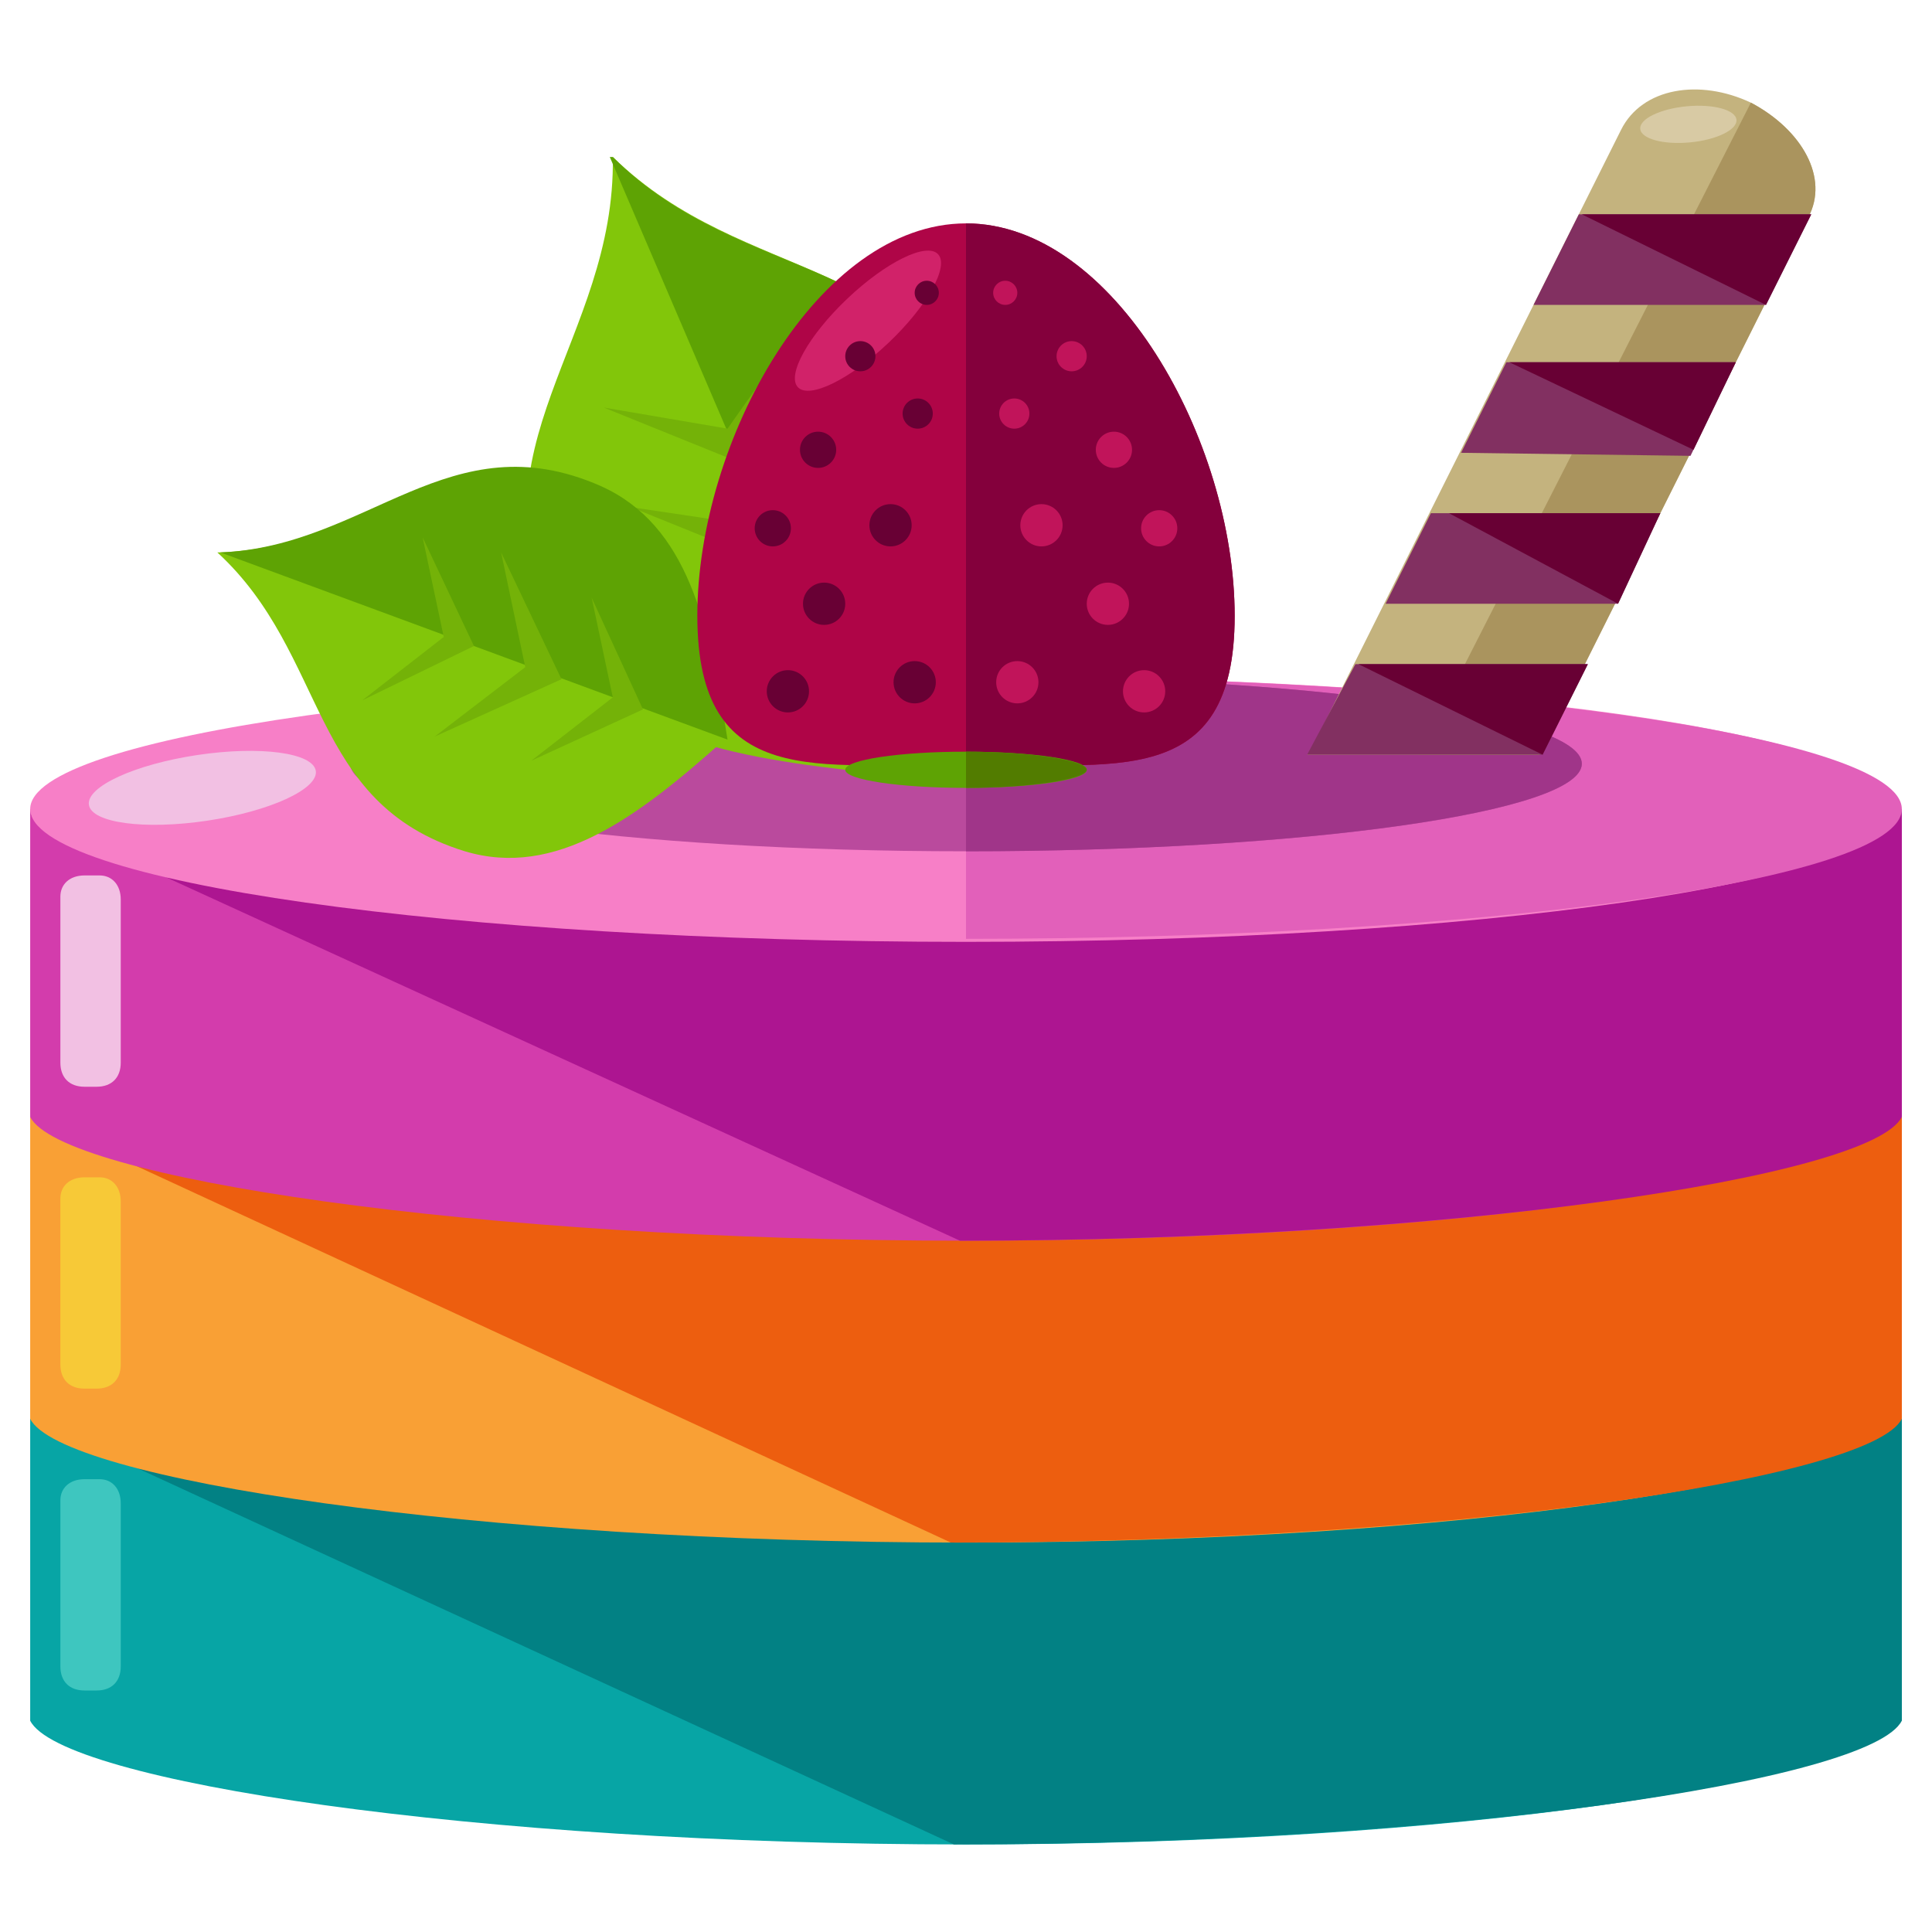
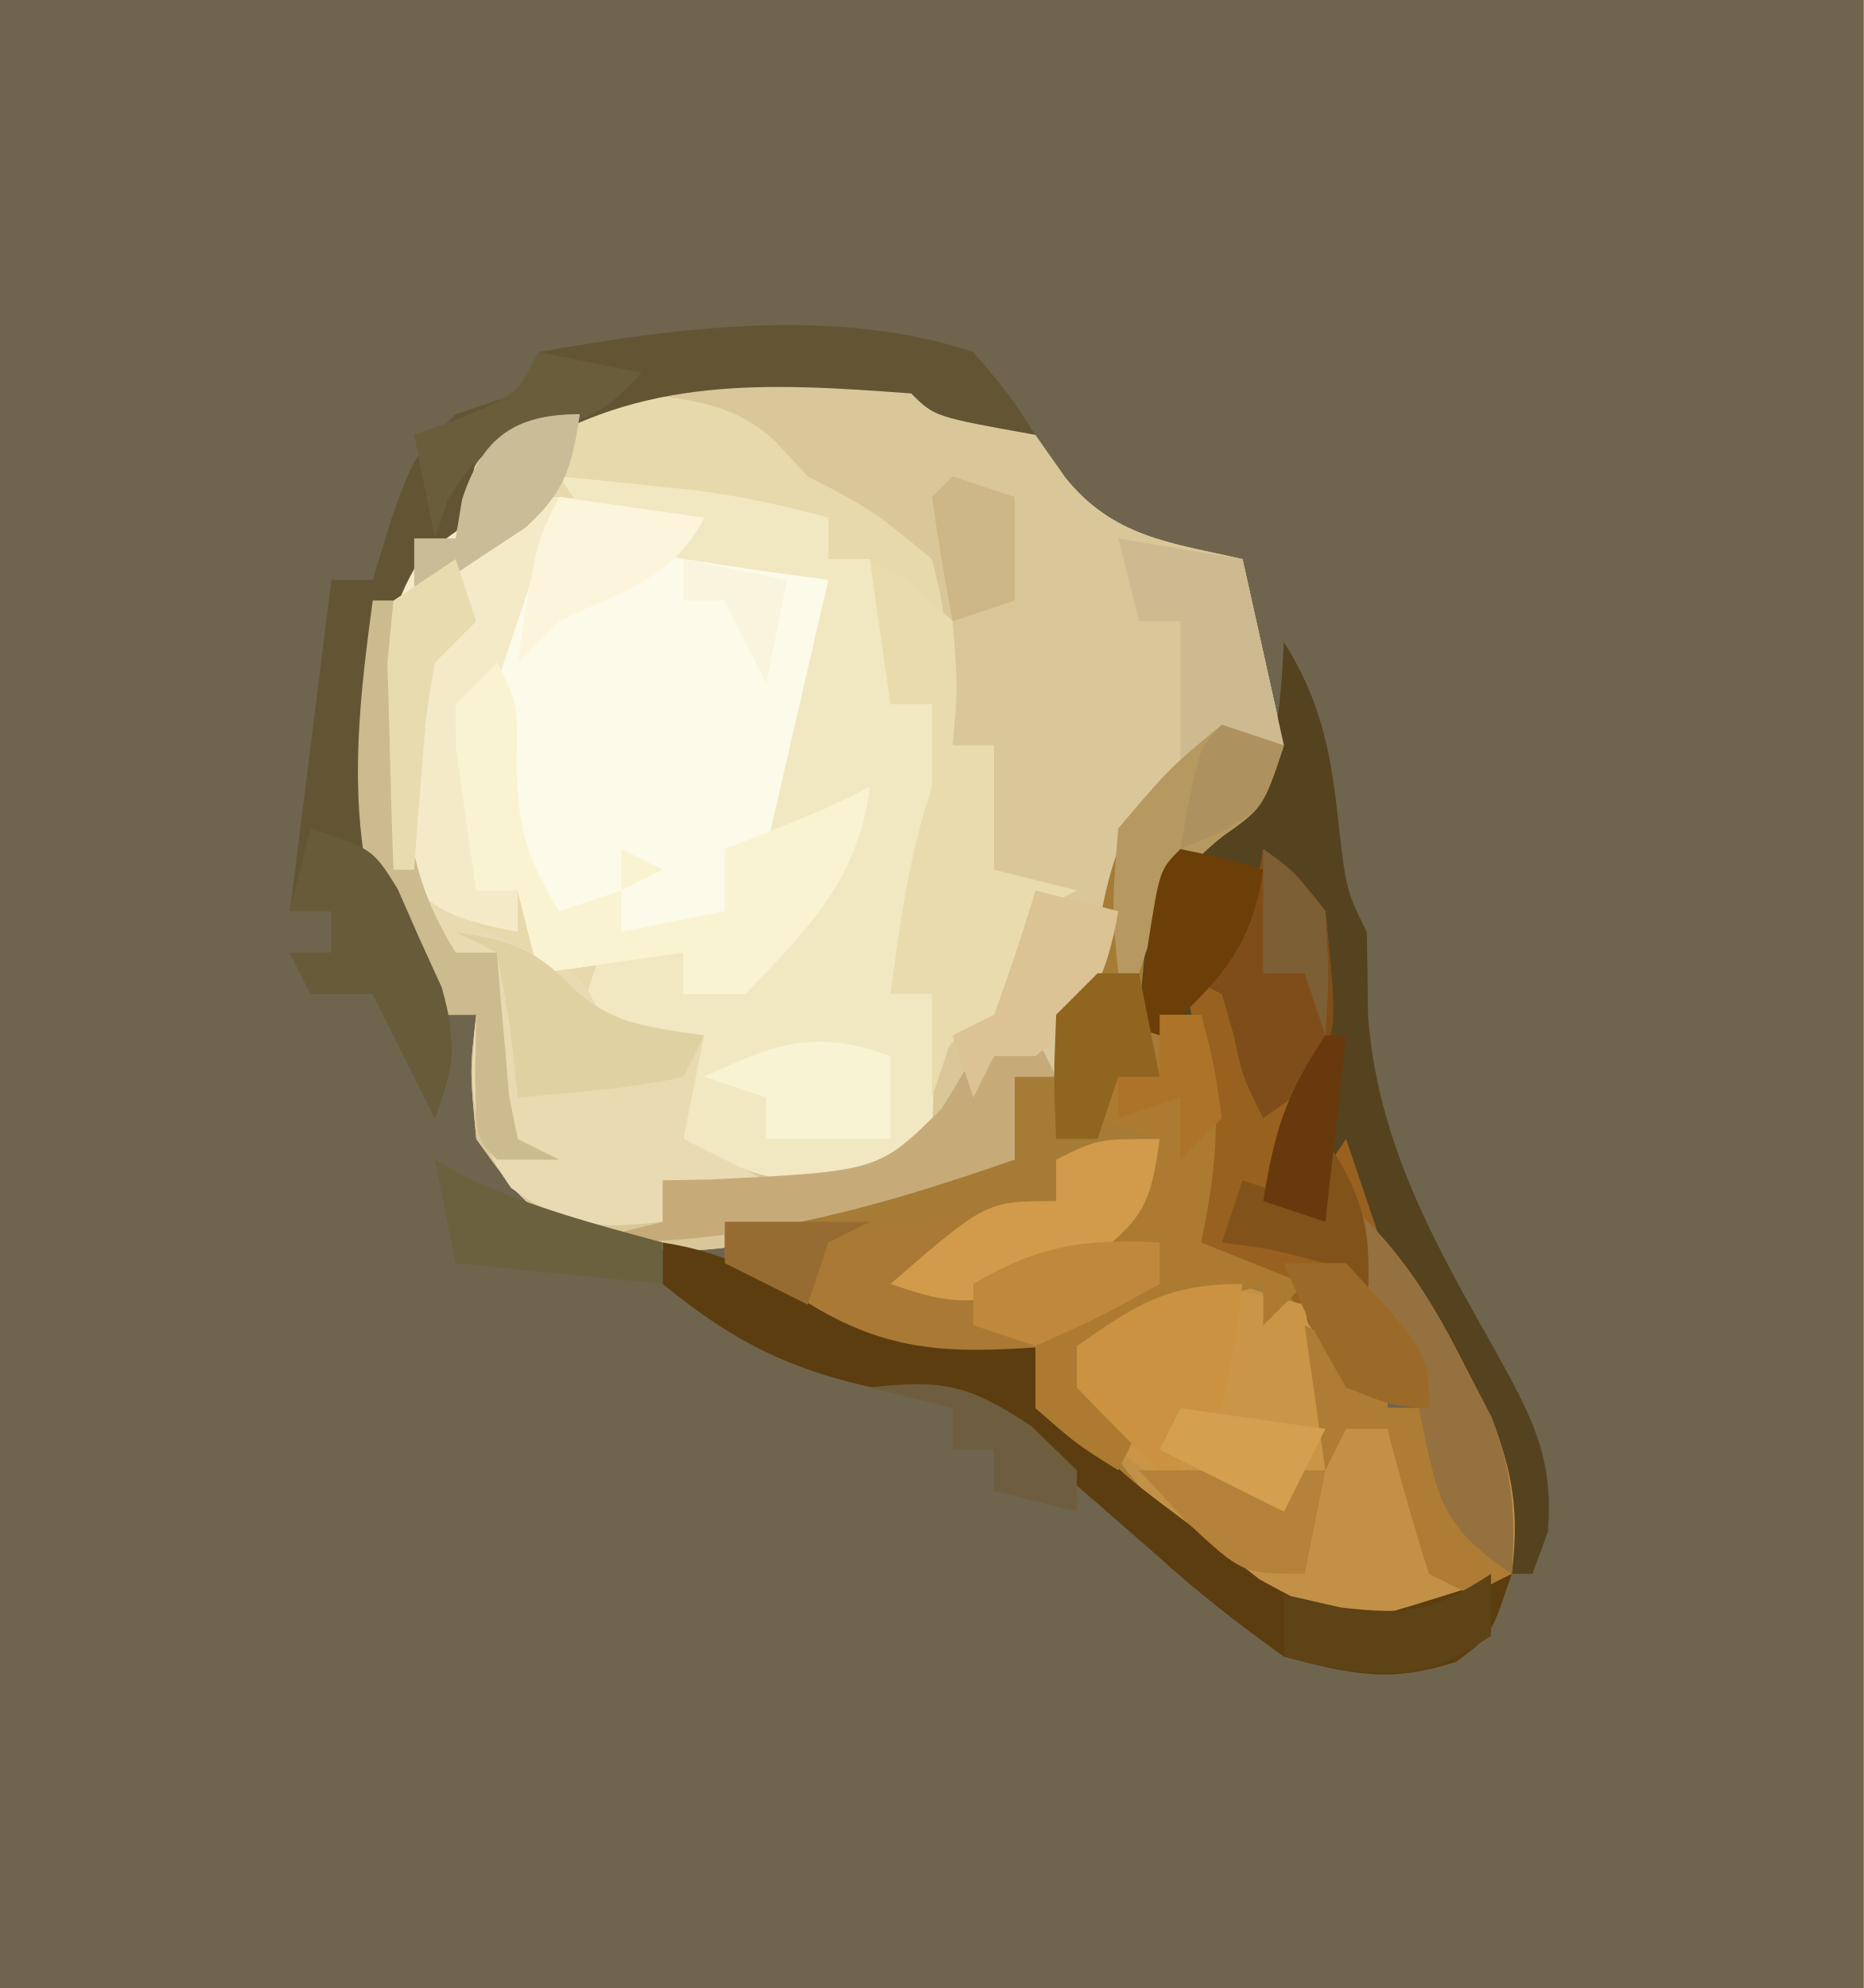
- <svg xmlns="http://www.w3.org/2000/svg" width="64" height="64" viewBox="0 0 64 64">
-   <defs />
-   <path fill="#07A5A5" d="M63 47H1v10c1 2 14.7 4.1 31 4.1S61.6 59 62.6 57h.4V47z" />
-   <path fill="#028184" d="M31.6 61.1C47.9 61.1 62 59 63 57V47H1" />
-   <path fill="#F9A035" d="M63 37H1v10c1 2 14.7 4.1 31 4.1S61.6 49 62.6 47h.4V37z" />
-   <path fill="#ED5E0F" d="M31.5 51.1C47.8 51.1 62 49 63 47V37H1" />
-   <path fill="#D33CAC" d="M63 27l-62-.2V37c1 2 14.7 4.1 31 4.1S61.6 39 62.6 37h.4V27z" />
-   <path fill="#AD1591" d="M31.8 41.1C48 41.1 62 39 63 37V26.8L1 27" />
-   <path fill="#F77FC7" d="M62.7 26.8c0 2.4-13.7 4.4-30.7 4.4s-31-2-31-4.4 14.1-4.4 31-4.4 30.7 1.9 30.7 4.4z" />
-   <path fill="#E260BA" d="M32 22.4c16.9 0 31 2 31 4.4s-14.1 4.3-31 4.3" />
-   <ellipse fill="#BA4A9D" cx="32" cy="25.3" rx="20.4" ry="2.9" />
-   <path fill="#A03589" d="M32 22.4c11.3 0 20.4 1.3 20.4 2.9 0 1.6-9.2 2.9-20.4 2.9" />
-   <path fill="#82C60A" d="M20.3 5.2c.1 6.1-4.9 9.6-1.9 15.7 1.7 3.5 5.8 4.2 10.5 4.7h.1c3-3.7 5.2-7.1 3.9-10.8-2.3-6.5-8.2-5.3-12.6-9.6z" />
-   <path fill="#5EA304" d="M28.9 25.5c3.1-3.7 5.3-7.2 4-10.8-2.3-6.4-8.3-5.2-12.6-9.5h-.1" />
-   <g fill="#74B208">
-     <path d="M24.1 14.2l-4.1-.7 4.7 1.9 1.8-4.6zM27 21l-4.1-.7 4.6 1.9 1.9-4.6zM25.6 17.5l-4.7-.7 5.2 2.1 2.1-5.3z" />
-   </g>
-   <path fill="#82C60A" d="M7.2 18.3c3.7 3.4 3 8.3 8.2 9.9 3 .9 5.7-1.1 8.6-3.7-.6-3.8-1.3-7.1-4.2-8.3-5-2.2-7.6 2-12.6 2.1z" />
-   <path fill="#5EA304" d="M24.1 24.5c-.6-3.8-1.3-7.1-4.2-8.4-5-2.2-7.7 2-12.6 2.2" />
-   <g fill="#74B208">
-     <path d="M14.7 21.1L12 23.2l3.7-1.8-1.7-3.6zM20.3 23.1l-2.7 2.1 3.7-1.7-1.7-3.7zM17.4 22.1l-3 2.3 4.2-1.9-2-4.2z" />
-   </g>
-   <path fill="#AF0547" d="M40.9 20.4c0 5.8-4 4.9-8.9 4.9s-8.9.9-8.9-4.9 4-13 8.9-13 8.9 7.2 8.9 13z" />
-   <path fill="#84003C" d="M32 7.4c4.9 0 8.9 7.2 8.9 13s-4 4.9-8.9 4.9" />
-   <ellipse fill="#5EA304" cx="32" cy="25.5" rx="4" ry=".6" />
-   <path fill="#527C00" d="M32 24.9c2.2 0 4 .3 4 .6s-1.8.6-4 .6" />
-   <ellipse transform="matrix(.689 .725 -.725 .689 16.594 -17.56)" fill="#D12269" cx="28.8" cy="10.6" rx="1" ry="3.2" />
-   <g fill="#680034">
-     <circle cx="27.3" cy="20" r=".7" />
-     <circle cx="26.1" cy="22.9" r=".7" />
-     <circle cx="29.5" cy="17.4" r=".7" />
-     <circle cx="27.1" cy="14.9" r=".6" />
-     <circle cx="25.6" cy="17.5" r=".6" />
-     <circle cx="30.4" cy="13.7" r=".5" />
-     <circle cx="28.5" cy="11.8" r=".5" />
-     <circle cx="30.7" cy="9.7" r=".4" />
-     <circle cx="30.3" cy="22.6" r=".7" />
-   </g>
-   <g fill="#C1145A">
-     <circle cx="36.7" cy="20" r=".7" />
-     <circle cx="37.9" cy="22.9" r=".7" />
-     <circle cx="34.5" cy="17.4" r=".7" />
-     <circle cx="36.9" cy="14.9" r=".6" />
-     <circle cx="38.4" cy="17.5" r=".6" />
-     <circle cx="33.6" cy="13.7" r=".5" />
-     <circle cx="35.5" cy="11.8" r=".5" />
-     <circle cx="33.3" cy="9.7" r=".4" />
-     <circle cx="33.7" cy="22.6" r=".7" />
-   </g>
-   <path fill="#C4B37E" d="M58 3.4c-1.7-.8-3.6-.5-4.3.9L43.4 24.9l-.1.1H51l8.9-17.8c.7-1.3-.2-2.9-1.9-3.8z" />
-   <path fill="#AA945E" d="M47 25h-3.7H51l8.9-17.8c.7-1.3-.2-2.9-1.9-3.8" />
-   <path fill="#823061" d="M50.8 10.1h7.7l1.5-3h-7.7z" />
-   <path fill="#680034" d="M58.5 10.1l1.5-3h-7.6" />
-   <path fill="#823061" d="M48.4 15l7.6.1 1.5-3.1h-7.6z" />
-   <path fill="#680034" d="M56.1 14.9l1.4-2.9H50" />
-   <path fill="#823061" d="M45.9 20h7.7l1.4-3h-7.6z" />
-   <path fill="#680034" d="M53.6 20l1.4-3h-7" />
-   <path fill="#823061" d="M51.1 25l1.5-3h-7.7l-1.6 3z" />
-   <path fill="#680034" d="M51.1 25l1.5-3H45" />
-   <ellipse transform="matrix(.996 -.095 .095 .996 -.137 5.346)" fill="#D8CAA4" cx="55.9" cy="4.1" rx="1.6" ry=".6" />
-   <ellipse transform="matrix(.989 -.148 .148 .989 -3.786 1.277)" fill="#F2C0E3" cx="6.7" cy="26.1" rx="3.8" ry="1.1" />
-   <path fill="#F2C0E3" d="M4 35.2c0 .5-.3.8-.8.8h-.4c-.5 0-.8-.3-.8-.8v-5.5c0-.4.3-.7.8-.7h.5c.4 0 .7.3.7.8v5.4z" />
-   <path fill="#F7C937" d="M4 45.2c0 .5-.3.8-.8.8h-.4c-.5 0-.8-.3-.8-.8v-5.5c0-.4.3-.7.8-.7h.5c.4 0 .7.3.7.8v5.4z" />
-   <path fill="#3EC6BF" d="M4 55.2c0 .5-.3.8-.8.8h-.4c-.5 0-.8-.3-.8-.8v-5.5c0-.4.3-.7.8-.7h.5c.4 0 .7.3.7.8v5.4z" />
+ <svg xmlns="http://www.w3.org/2000/svg" version="1.1" width="90" height="96">
+   <path d="M0 0 C29.7 0 59.4 0 90 0 C90 31.68 90 63.36 90 96 C60.3 96 30.6 96 0 96 C0 64.32 0 32.64 0 0 Z " fill="#6F654E" transform="translate(0,0)" />
+   <path d="M0 0 C2.375 1.75 2.375 1.75 3.812 3.812 C6.137 6.694 8.863 6.955 12.375 7.75 C13.035 10.72 13.695 13.69 14.375 16.75 C13.055 17.08 11.735 17.41 10.375 17.75 C8.688 18.875 8.688 18.875 7.375 20.75 C7.03 23.082 6.697 25.415 6.375 27.75 C4.938 30.688 4.938 30.688 3.375 32.75 C2.715 32.75 2.055 32.75 1.375 32.75 C1.375 34.07 1.375 35.39 1.375 36.75 C-12.405 41.524 -12.405 41.524 -19.625 40.75 C-22.562 38.625 -22.562 38.625 -24.625 35.75 C-24.938 32.438 -24.938 32.438 -24.625 29.75 C-25.615 29.75 -26.605 29.75 -27.625 29.75 C-30.903 22.931 -31.089 17.178 -29.625 9.75 C-28.965 8.76 -28.305 7.77 -27.625 6.75 C-26.965 6.75 -26.305 6.75 -25.625 6.75 C-25.527 6.136 -25.429 5.523 -25.328 4.891 C-24.625 2.75 -24.625 2.75 -21.375 0.5 C-14.675 -2.56 -6.872 -2.37 0 0 Z " fill="#E8D9AC" transform="translate(47.625,19.25)" />
+   <path d="M0 0 C14.159 -0.567 14.159 -0.567 19 3 C19.474 3.681 19.949 4.361 20.438 5.062 C22.762 7.944 25.488 8.205 29 9 C29.66 11.97 30.32 14.94 31 18 C29.68 18.33 28.36 18.66 27 19 C25.312 20.125 25.312 20.125 24 22 C23.655 24.332 23.322 26.665 23 29 C21.562 31.938 21.562 31.938 20 34 C19.34 34 18.68 34 18 34 C18 35.32 18 36.64 18 38 C4.22 42.774 4.22 42.774 -3 42 C-5.938 39.875 -5.938 39.875 -8 37 C-8.312 33.688 -8.312 33.688 -8 31 C-8.99 31 -9.98 31 -11 31 C-14.354 24.023 -14.05 18.589 -13 11 C-12.67 11 -12.34 11 -12 11 C-12.021 11.88 -12.041 12.761 -12.062 13.668 C-11.896 23.058 -11.896 23.058 -9.188 25.906 C-7 27.188 -7 27.188 -4.812 28.168 C-3 29 -3 29 -2 31 C0.562 31.625 0.562 31.625 3 32 C2.67 33.65 2.34 35.3 2 37 C5.3 37.33 8.6 37.66 12 38 C12.454 37.031 12.908 36.061 13.375 35.062 C15 32 15 32 17 31 C17.727 29.021 18.398 27.02 19 25 C18.01 24.67 17.02 24.34 16 24 C16.33 22.02 16.66 20.04 17 18 C16.34 18 15.68 18 15 18 C14.999 17.698 14.999 17.698 14.992 16.172 C14.871 13.661 14.656 11.43 14 9 C11.125 6.625 11.125 6.625 8 5 C7.484 4.443 6.969 3.886 6.438 3.312 C4.461 1.508 2.603 1.352 0 1 C0 0.67 0 0.34 0 0 Z " fill="#D9C79A" transform="translate(31,18)" />
+   <path d="M0 0 C0.99 0.33 1.98 0.66 3 1 C2 4 2 4 0.062 5.25 C-2.854 7.724 -3.174 10.353 -4 14 C-3.01 14 -2.02 14 -1 14 C0.054 17.982 -0.159 20.982 -1 25 C-0.258 25.247 0.485 25.495 1.25 25.75 C4.23 27.105 5.899 28.51 8 31 C8 31.66 8 32.32 8 33 C8.66 33 9.32 33 10 33 C9.7 32.446 9.399 31.891 9.09 31.32 C8.71 30.596 8.329 29.871 7.938 29.125 C7.746 28.765 7.746 28.765 6.777 26.945 C6.521 26.303 6.264 25.661 6 25 C6.33 24.34 6.66 23.68 7 23 C11.038 29.027 13.729 33.676 14 41 C9.753 44.034 9.753 44.034 6.746 43.898 C3.019 42.679 0.269 40.481 -2.75 38.062 C-3.339 37.607 -3.928 37.151 -4.535 36.682 C-8.855 33.291 -8.855 33.291 -10 31 C-11.891 30.727 -11.891 30.727 -14.25 30.625 C-18.587 30.245 -20.939 29.258 -24 26 C-24 25.34 -24 24.68 -24 24 C-21.69 23.505 -21.69 23.505 -10 21 C-10 19.68 -10 18.36 -10 17 C-9.34 17 -8.68 17 -8 17 C-7.856 16.361 -7.711 15.721 -7.562 15.062 C-7 13 -7 13 -6 12 C-5.918 10.928 -5.835 9.855 -5.75 8.75 C-4.865 4.324 -3.386 2.865 0 0 Z " fill="#A67B36" transform="translate(59,35)" />
+   <path d="M0 0 C6.625 0.75 6.625 0.75 10 3 C10.99 3.33 11.98 3.66 13 4 C12.885 5.418 12.757 6.834 12.625 8.25 C12.555 9.039 12.486 9.828 12.414 10.641 C11.985 13.086 11.214 14.848 10 17 C11.65 16.01 13.3 15.02 15 14 C14.491 18.41 11.966 20.893 9 24 C8.01 24 7.02 24 6 24 C6 23.34 6 22.68 6 22 C3.69 22.33 1.38 22.66 -1 23 C-1.33 21.68 -1.66 20.36 -2 19 C-2.66 19 -3.32 19 -4 19 C-5.455 10.953 -5.455 10.953 -3.688 7.25 C-3.131 6.508 -2.574 5.765 -2 5 C-1.302 3.346 -0.625 1.683 0 0 Z " fill="#FCFAE8" transform="translate(27,24)" />
+   <path d="M0 0 C1.678 2.685 2.214 5.029 2.562 8.125 C3 12 3 12 4 14 C4.027 15.375 4.046 16.75 4.062 18.125 C4.557 24.281 7.304 29.093 10.293 34.377 C11.984 37.459 13.05 39.422 12.742 42.98 C12.497 43.647 12.252 44.313 12 45 C11.67 45 11.34 45 11 45 C10.83 44.348 10.66 43.695 10.484 43.023 C8.99 37.633 7.398 33.452 4 29 C4.495 29.949 4.99 30.898 5.5 31.875 C7 35 7 35 7 37 C5.188 36.812 5.188 36.812 3 36 C2.526 35.175 2.051 34.35 1.562 33.5 C1.047 32.675 0.531 31.85 0 31 C-1.65 30.67 -3.3 30.34 -5 30 C-4.67 26.04 -4.34 22.08 -4 18 C-5.65 18.33 -7.3 18.66 -9 19 C-8.34 18.67 -7.68 18.34 -7 18 C-6.897 16.907 -6.794 15.814 -6.688 14.688 C-5.839 10.138 -4.48 9.784 -1 7 C-0.188 3.25 -0.188 3.25 0 0 Z " fill="#55421F" transform="translate(62,31)" />
+   <path d="M0 0 C1.417 0.142 2.834 0.289 4.25 0.438 C4.644 0.478 4.644 0.478 6.641 0.684 C8.824 0.976 10.877 1.421 13 2 C13 2.66 13 3.32 13 4 C13.66 4 14.32 4 15 4 C15.33 6.31 15.66 8.62 16 11 C16.66 11 17.32 11 18 11 C19.556 16.657 18.243 19.797 16 25 C16.66 25 17.32 25 18 25 C18.125 28.375 18.125 28.375 18 32 C16 34 16 34 13.125 34.25 C10.144 34.012 8.511 33.545 6 32 C6 30.68 6 29.36 6 28 C5.175 27.67 5.175 27.67 1 26 C1.33 25.01 1.66 24.02 2 23 C3.32 23 4.64 23 6 23 C6 23.66 6 24.32 6 25 C9.536 23.089 11.79 21.374 14 18 C13.67 17.67 13.34 17.34 13 17 C12.01 17.33 11.02 17.66 10 18 C10.99 13.71 11.98 9.42 13 5 C11.928 4.856 10.855 4.711 9.75 4.562 C3.815 3.672 3.815 3.672 2 3 C1.34 2.01 0.68 1.02 0 0 Z " fill="#F1E8C2" transform="translate(27,23)" />
+   <path d="M0 0 C2.613 2.345 4.107 4.751 5.688 7.875 C6.124 8.718 6.561 9.561 7.012 10.43 C8.076 13.198 8.36 15.062 8 18 C5.542 20.107 3.94 20.975 0.688 21.062 C-5.157 18.752 -10.405 14.838 -13 9 C-13 8.34 -13 7.68 -13 7 C-10.149 4.736 -8.611 3.975 -4.938 4.125 C-1.977 5.007 -0.218 5.867 2 8 C2 8.66 2 9.32 2 10 C2.66 10 3.32 10 4 10 C3.711 9.446 3.422 8.891 3.125 8.32 C2.939 7.958 2.939 7.958 2 6.125 C1.629 5.406 1.258 4.686 0.875 3.945 C0 2 0 2 0 0 Z " fill="#C29147" transform="translate(65,58)" />
+   <path d="M0 0 C0.33 0 0.66 0 1 0 C0.979 0.88 0.959 1.761 0.938 2.668 C1.104 12.058 1.104 12.058 3.812 14.906 C6 16.188 6 16.188 8.188 17.168 C10 18 10 18 11 20 C13.562 20.625 13.562 20.625 16 21 C15.67 22.65 15.34 24.3 15 26 C16.32 26.66 17.64 27.32 19 28 C17.35 28 15.7 28 14 28 C14 28.66 14 29.32 14 30 C10.771 30.359 9.388 30.273 6.688 28.375 C4.57 25.395 4.675 23.578 5 20 C4.01 20 3.02 20 2 20 C-1.354 13.023 -1.05 7.589 0 0 Z " fill="#E9DAB1" transform="translate(18,29)" />
+   <path d="M0 0 C1.75 2.062 1.75 2.062 3 4 C-1.875 3.125 -1.875 3.125 -3 2 C-9.895 1.487 -16.019 1.12 -22 5 C-22.66 5 -23.32 5 -24 5 C-24.052 5.299 -24.052 5.299 -24.312 6.812 C-25 9 -25 9 -26.484 10.285 C-29.678 13.898 -29.223 19.402 -29 24 C-28.158 26.561 -27.155 28.73 -25.812 31.062 C-24.81 33.452 -25.144 34.604 -26 37 C-26.99 35.02 -27.98 33.04 -29 31 C-29.99 31 -30.98 31 -32 31 C-32.33 30.34 -32.66 29.68 -33 29 C-32.34 29 -31.68 29 -31 29 C-31 28.34 -31 27.68 -31 27 C-31.66 27 -32.32 27 -33 27 C-32.34 21.72 -31.68 16.44 -31 11 C-30.34 11 -29.68 11 -29 11 C-28.856 10.526 -28.856 10.526 -28.125 8.125 C-27 5 -27 5 -25 3 C-24.01 2.67 -23.02 2.34 -22 2 C-21.67 1.34 -21.34 0.68 -21 0 C-14.329 -1.191 -6.547 -2.206 0 0 Z " fill="#635534" transform="translate(47,17)" />
+   <path d="M0 0 C1.5 1.062 1.5 1.062 3 3 C3.642 8.568 2.393 12.114 0 17 C0.66 17 1.32 17 2 17 C2.66 16.01 3.32 15.02 4 14 C4.481 15.416 4.96 16.833 5.438 18.25 C5.571 18.644 5.571 18.644 6.246 20.641 C6.92 22.748 7.492 24.848 8 27 C6.188 26.812 6.188 26.812 4 26 C3.526 25.175 3.051 24.35 2.562 23.5 C1 21 1 21 -1.688 20.188 C-2.069 20.157 -2.069 20.157 -4 20 C-3.916 19.325 -3.832 18.649 -3.746 17.953 C-3.644 17.061 -3.542 16.169 -3.438 15.25 C-3.333 14.368 -3.229 13.487 -3.121 12.578 C-3.005 10.116 -3.264 8.335 -4 6 C-3.01 5.34 -2.02 4.68 -1 4 C-0.312 1.875 -0.312 1.875 0 0 Z " fill="#98611F" transform="translate(61,41)" />
+   <path d="M0 0 C-0.186 0.639 -0.371 1.279 -0.562 1.938 C-0.707 2.618 -0.851 3.299 -1 4 C-0.67 4.33 -0.34 4.66 0 5 C0 5.66 0 6.32 0 7 C-5.158 10.622 -8.051 11.399 -14.277 10.359 C-14.846 10.241 -15.414 10.122 -16 10 C-16.33 9.01 -16.66 8.02 -17 7 C-16.67 6.34 -16.34 5.68 -16 5 C-13.496 4.367 -13.496 4.367 -10.438 3.875 C-9.932 3.791 -9.932 3.791 -7.371 3.367 C-6.589 3.246 -5.806 3.125 -5 3 C-5 2.34 -5 1.68 -5 1 C-3 0 -3 0 0 0 Z " fill="#AA7935" transform="translate(56,55)" />
+   <path d="M0 0 C-1.333 4 -2.667 8 -4 12 C-4.04 14.333 -4.044 16.667 -4 19 C-3.34 19 -2.68 19 -2 19 C-2 19.66 -2 20.32 -2 21 C-4.867 20.427 -5.861 20.139 -8 18 C-8.691 13.132 -9.495 7.311 -6.727 3.031 C-4.592 1.24 -2.847 0 0 0 Z " fill="#F5EAC8" transform="translate(27,24)" />
+   <path d="M0 0 C0.977 6.055 0.977 6.055 1 8 C0.34 8.66 -0.32 9.32 -1 10 C-7.485 8.532 -7.485 8.532 -9.938 6 C-11 4 -11 4 -11 2 C-7.091 -1.104 -4.768 -1.22 0 0 Z " fill="#CA9546" transform="translate(63,63)" />
+   <path d="M0 0 C3.004 0.481 4.612 1.389 7.25 3.062 C11.27 5.478 14.386 5.324 19 5 C19.048 5.561 19.095 6.121 19.145 6.699 C20.435 10.169 22.774 11.594 25.688 13.812 C26.723 14.623 27.758 15.434 28.824 16.27 C32 18 32 18 35.207 17.824 C37.149 17.251 39.079 16.64 41 16 C40 19 40 19 38.312 20.25 C35.108 21.289 33.261 20.86 30 20 C27.77 18.41 25.827 16.883 23.812 15.062 C15.726 7.978 15.726 7.978 10.688 7.125 C6.276 6.217 3.48 4.856 0 2 C0 1.34 0 0.68 0 0 Z " fill="#5C3D0F" transform="translate(32,60)" />
+   <path d="M0 0 C1 2 1 2 0.938 4.875 C0.999 7.96 1.412 9.42 3 12 C3.99 11.67 4.98 11.34 6 11 C6 11.66 6 12.32 6 13 C7.65 12.67 9.3 12.34 11 12 C11 11.01 11 10.02 11 9 C11.784 8.691 12.568 8.381 13.375 8.062 C16 7 16 7 18 6 C17.491 10.41 14.966 12.893 12 16 C11.01 16 10.02 16 9 16 C9 15.34 9 14.68 9 14 C6.69 14.33 4.38 14.66 2 15 C1.67 13.68 1.34 12.36 1 11 C0.34 11 -0.32 11 -1 11 C-1.222 9.544 -1.427 8.085 -1.625 6.625 C-1.741 5.813 -1.857 5.001 -1.977 4.164 C-1.984 3.45 -1.992 2.736 -2 2 C-1.34 1.34 -0.68 0.68 0 0 Z M6 9 C6.33 9.165 6.33 9.165 8 10 C7.67 10.165 7.67 10.165 6 11 C6 10.34 6 9.68 6 9 Z " fill="#FAF3D2" transform="translate(24,32)" />
+   <path d="M0 0 C2 1.125 2 1.125 4 3 C4.25 6.188 4.25 6.188 4 9 C4.66 9 5.32 9 6 9 C6 10.98 6 12.96 6 15 C7.32 15.33 8.64 15.66 10 16 C9.34 16.33 8.68 16.66 8 17 C7.273 18.979 6.602 20.98 6 23 C5.34 23 4.68 23 4 23 C3.67 23.99 3.34 24.98 3 26 C3 24.35 3 22.7 3 21 C2.34 21 1.68 21 1 21 C1.458 17.531 1.891 14.326 3 11 C3 9.68 3 8.36 3 7 C2.34 7 1.68 7 1 7 C0.67 4.69 0.34 2.38 0 0 Z " fill="#EADBAF" transform="translate(42,27)" />
+   <path d="M0 0 C2.613 2.345 4.107 4.751 5.688 7.875 C6.124 8.718 6.561 9.561 7.012 10.43 C8.058 13.151 8.191 15.112 8 18 C7.34 18.33 6.68 18.66 6 19 C5.34 18.67 4.68 18.34 4 18 C3.269 15.686 2.599 13.352 2 11 C1.34 11 0.68 11 0 11 C-0.33 11.66 -0.66 12.32 -1 13 C-1.33 10.69 -1.66 8.38 -2 6 C-1.34 6.33 -1.34 6.33 2 8 C2 8.66 2 9.32 2 10 C2.66 10 3.32 10 4 10 C3.711 9.446 3.422 8.891 3.125 8.32 C2.939 7.958 2.939 7.958 2 6.125 C1.629 5.406 1.258 4.686 0.875 3.945 C0 2 0 2 0 0 Z " fill="#AE7C34" transform="translate(65,58)" />
+   <path d="M0 0 C0.66 0 1.32 0 2 0 C3.054 3.982 2.841 6.982 2 11 C2.825 11.33 2.825 11.33 7 13 C6.34 13.66 5.68 14.32 5 15 C5 14.34 5 13.68 5 13 C3.515 13.495 3.515 13.495 -4 16 C-3.01 17.32 -2.02 18.64 -1 20 C-1.33 20.66 -1.66 21.32 -2 22 C-4 20.75 -4 20.75 -6 19 C-6 17.68 -6 16.36 -6 15 C-4.02 14.34 -2.04 13.68 0 13 C0 12.34 0 11.68 0 11 C-0.99 11.33 -1.98 11.66 -3 12 C-3 11.34 -3 10.68 -3 10 C-2.34 9.67 -1.68 9.34 -1 9 C-0.67 8.01 -0.34 7.02 0 6 C-0.99 5.67 -1.98 5.34 -3 5 C-2.67 4.34 -2.34 3.68 -2 3 C-1.34 3 -0.68 3 0 3 C0 2.01 0 1.02 0 0 Z " fill="#AD7A31" transform="translate(56,49)" />
+   <path d="M0 0 C0.33 0 0.66 0 1 0 C1.049 0.892 1.098 1.784 1.148 2.703 C1.223 3.874 1.298 5.044 1.375 6.25 C1.445 7.41 1.514 8.57 1.586 9.766 C1.962 12.707 2.477 14.499 4 17 C4.66 17 5.32 17 6 17 C6.049 17.638 6.098 18.276 6.148 18.934 C6.223 19.76 6.298 20.586 6.375 21.438 C6.445 22.261 6.514 23.085 6.586 23.934 C6.723 24.616 6.859 25.297 7 26 C7.66 26.33 8.32 26.66 9 27 C8.01 27 7.02 27 6 27 C5 26 5 26 4.938 22.938 C4.958 21.968 4.979 20.999 5 20 C4.01 20 3.02 20 2 20 C-1.354 13.023 -1.05 7.589 0 0 Z " fill="#CCBB8F" transform="translate(18,29)" />
+   <path d="M0 0 C0.33 0.66 0.66 1.32 1 2 C0.34 2 -0.32 2 -1 2 C-1 3.32 -1 4.64 -1 6 C-8.232 8.505 -14.265 10.152 -22 10 C-20.68 9.67 -19.36 9.34 -18 9 C-18 8.34 -18 7.68 -18 7 C-17.252 6.986 -16.505 6.972 -15.734 6.957 C-7.561 6.561 -7.561 6.561 -4.5 3.5 C-4.005 2.675 -3.51 1.85 -3 1 C-2.01 0.67 -1.02 0.34 0 0 Z " fill="#C6AB79" transform="translate(50,50)" />
+   <path d="M0 0 C0.99 0.165 0.99 0.165 6 1 C6.66 3.97 7.32 6.94 8 10 C6.35 10.33 4.7 10.66 3 11 C3 8.69 3 6.38 3 4 C2.34 4 1.68 4 1 4 C0.67 2.68 0.34 1.36 0 0 Z " fill="#CEBA90" transform="translate(54,26)" />
+   <path d="M0 0 C-0.364 2.578 -0.595 3.692 -2.707 5.301 C-3.402 5.635 -4.097 5.969 -4.812 6.312 C-5.5 6.659 -6.187 7.006 -6.895 7.363 C-9.341 8.103 -10.618 7.83 -13 7 C-8.375 3 -8.375 3 -5 3 C-5 2.34 -5 1.68 -5 1 C-3 0 -3 0 0 0 Z " fill="#D29B4B" transform="translate(56,55)" />
+   <path d="M0 0 C-0.375 2.938 -0.375 2.938 -1 6 C-1.33 6.165 -1.33 6.165 -3 7 C-3 7.99 -3 8.98 -3 10 C-4.709 8.377 -6.374 6.707 -8 5 C-8 4.34 -8 3.68 -8 3 C-5.095 0.958 -3.599 0 0 0 Z " fill="#CA9241" transform="translate(60,62)" />
+   <path d="M0 0 C1.5 1.062 1.5 1.062 3 3 C3.659 9.149 3.659 9.149 1.5 11.938 C1.005 12.288 0.51 12.639 0 13 C-1 11 -1 11 -1.438 8.938 C-1.623 8.298 -1.809 7.659 -2 7 C-2.66 6.67 -3.32 6.34 -4 6 C-3.01 5.34 -2.02 4.68 -1 4 C-0.312 1.875 -0.312 1.875 0 0 Z " fill="#7F4D19" transform="translate(61,41)" />
+   <path d="M0 0 C2.423 0.418 3.709 0.696 5.438 2.5 C7.485 4.466 9.237 4.627 12 5 C11.67 5.66 11.34 6.32 11 7 C8.351 7.594 5.708 7.742 3 8 C2.876 6.866 2.752 5.731 2.625 4.562 C2.419 3.387 2.212 2.211 2 1 C1.34 0.67 0.68 0.34 0 0 Z " fill="#E0D1A3" transform="translate(22,45)" />
+   <path d="M0 0 C3 1 3 1 4.203 2.926 C4.549 3.713 4.894 4.501 5.25 5.312 C5.606 6.092 5.962 6.872 6.328 7.676 C7.071 10.246 6.888 11.514 6 14 C5.01 12.02 4.02 10.04 3 8 C2.01 8 1.02 8 0 8 C-0.33 7.34 -0.66 6.68 -1 6 C-0.34 6 0.32 6 1 6 C1 5.34 1 4.68 1 4 C0.34 4 -0.32 4 -1 4 C-0.67 2.68 -0.34 1.36 0 0 Z " fill="#685B39" transform="translate(15,40)" />
+   <path d="M0 0 C0.99 0.33 1.98 0.66 3 1 C2 4 2 4 0.062 5.375 C-2.423 7.333 -3.038 9.033 -4 12 C-4.33 12 -4.66 12 -5 12 C-5.312 8.812 -5.312 8.812 -5 5 C-2.5 2.062 -2.5 2.062 0 0 Z " fill="#B69961" transform="translate(59,35)" />
+   <path d="M0 0 C2.613 2.345 4.107 4.751 5.688 7.875 C6.124 8.718 6.561 9.561 7.012 10.43 C8.058 13.151 8.191 15.112 8 18 C4.404 15.603 4.41 14.162 3.539 10.102 C2.789 7.178 1.395 4.663 0 2 C0 1.34 0 0.68 0 0 Z " fill="#94713F" transform="translate(65,58)" />
+   <path d="M0 0 C1.32 0.33 2.64 0.66 4 1 C3.441 4.243 2.587 5.931 0 8 C-0.66 8 -1.32 8 -2 8 C-2.33 8.66 -2.66 9.32 -3 10 C-3.33 9.01 -3.66 8.02 -4 7 C-3.34 6.67 -2.68 6.34 -2 6 C-1.273 4.021 -0.602 2.02 0 0 Z " fill="#DBC394" transform="translate(50,43)" />
+   <path d="M0 0 C0 1.32 0 2.64 0 4 C-1.98 4 -3.96 4 -6 4 C-6 3.34 -6 2.68 -6 2 C-6.99 1.67 -7.98 1.34 -9 1 C-5.574 -0.618 -3.619 -1.341 0 0 Z " fill="#F7F3D3" transform="translate(43,51)" />
+   <path d="M0 0 C2.062 0.438 2.062 0.438 4 1 C3.458 4.796 1.799 6.472 -1 9 C-1.99 8.67 -2.98 8.34 -4 8 C-3.34 8 -2.68 8 -2 8 C-1.856 6.866 -1.711 5.731 -1.562 4.562 C-1 1 -1 1 0 0 Z " fill="#6C3E08" transform="translate(57,41)" />
+   <path d="M0 0 C0.258 0.144 0.258 0.144 1.562 0.875 C4.624 2.288 7.749 3.125 11 4 C11 4.66 11 5.32 11 6 C7.7 5.67 4.4 5.34 1 5 C0.67 3.35 0.34 1.7 0 0 Z " fill="#6A613F" transform="translate(21,56)" />
+   <path d="M0 0 C2.97 0 5.94 0 9 0 C8.67 1.65 8.34 3.3 8 5 C5 5 5 5 2.312 2.5 C1.549 1.675 0.786 0.85 0 0 Z " fill="#B5823B" transform="translate(55,71)" />
+   <path d="M0 0 C1.65 0.33 3.3 0.66 5 1 C3 3 3 3 0 3.875 C-3 5 -3 5 -4.375 7.125 C-4.581 7.744 -4.787 8.363 -5 9 C-5.33 7.35 -5.66 5.7 -6 4 C-5.598 3.856 -5.598 3.856 -3.562 3.125 C-1 2 -1 2 0 0 Z " fill="#6A5D3C" transform="translate(26,17)" />
+   <path d="M0 0 C-0.385 2.539 -0.701 3.728 -2.629 5.484 C-3.267 5.902 -3.905 6.32 -4.562 6.75 C-5.203 7.178 -5.844 7.606 -6.504 8.047 C-6.751 8.204 -6.751 8.204 -8 9 C-8 8.01 -8 7.02 -8 6 C-7.34 6 -6.68 6 -6 6 C-5.897 5.381 -5.794 4.763 -5.688 4.125 C-4.722 1.141 -3.164 0 0 0 Z " fill="#C9BC96" transform="translate(28,20)" />
+   <path d="M0 0 C0.66 0 1.32 0 2 0 C2.33 1.65 2.66 3.3 3 5 C2.34 5 1.68 5 1 5 C0.67 5.99 0.34 6.98 0 8 C-0.66 8 -1.32 8 -2 8 C-2.125 5.125 -2.125 5.125 -2 2 C-1.34 1.34 -0.68 0.68 0 0 Z " fill="#90651F" transform="translate(53,47)" />
+   <path d="M0 0 C0 0.66 0 1.32 0 2 C-2.812 3.562 -2.812 3.562 -6 5 C-6.99 4.67 -7.98 4.34 -9 4 C-9 3.34 -9 2.68 -9 2 C-5.865 0.142 -3.625 -0.201 0 0 Z " fill="#BF883C" transform="translate(56,60)" />
+   <path d="M0 0 C0 0.99 0 1.98 0 3 C-2.759 4.804 -3.89 5.013 -7.25 4.625 C-8.158 4.419 -9.065 4.213 -10 4 C-10 3.01 -10 2.02 -10 1 C-9.092 1.206 -8.185 1.413 -7.25 1.625 C-3.89 2.013 -2.759 1.804 0 0 Z " fill="#5E4316" transform="translate(72,76)" />
+   <path d="M0 0 C0.33 0.99 0.66 1.98 1 3 C0.34 3.66 -0.32 4.32 -1 5 C-1.414 7.383 -1.414 7.383 -1.625 10.125 C-1.7 11.035 -1.775 11.945 -1.852 12.883 C-1.901 13.581 -1.95 14.28 -2 15 C-2.33 15 -2.66 15 -3 15 C-3.081 12.876 -3.139 10.75 -3.188 8.625 C-3.222 7.442 -3.257 6.258 -3.293 5.039 C-3.196 4.036 -3.1 3.033 -3 2 C-2.01 1.34 -1.02 0.68 0 0 Z " fill="#E9DBB0" transform="translate(22,27)" />
+   <path d="M0 0 C2.31 0.33 4.62 0.66 7 1 C5.5 4 2.948 4.556 0 6 C-0.66 6.66 -1.32 7.32 -2 8 C-1.125 2.25 -1.125 2.25 0 0 Z " fill="#FCF5DB" transform="translate(27,24)" />
+   <path d="M0 0 C2.29 3.435 2.178 4.985 2 9 C1.34 8.01 0.68 7.02 0 6 C-2.625 5.312 -2.625 5.312 -5 5 C-4.67 4.01 -4.34 3.02 -4 2 C-3.01 2.33 -2.02 2.66 -1 3 C-0.67 2.01 -0.34 1.02 0 0 Z " fill="#82521B" transform="translate(64,55)" />
+   <path d="M0 0 C0.33 0 0.66 0 1 0 C0.67 2.97 0.34 5.94 0 9 C-0.99 8.67 -1.98 8.34 -3 8 C-2.453 4.625 -1.945 2.918 0 0 Z " fill="#68390D" transform="translate(64,50)" />
+   <path d="M0 0 C3.523 -0.403 4.799 -0.134 7.812 1.875 C8.534 2.576 9.256 3.277 10 4 C10 4.66 10 5.32 10 6 C8.68 5.67 7.36 5.34 6 5 C6 4.34 6 3.68 6 3 C5.34 3 4.68 3 4 3 C4 2.34 4 1.68 4 1 C2.68 0.67 1.36 0.34 0 0 Z " fill="#6F5D3F" transform="translate(42,67)" />
+   <path d="M0 0 C0.99 0 1.98 0 3 0 C7 4.343 7 4.343 7 7 C5.188 6.875 5.188 6.875 3 6 C1.25 2.938 1.25 2.938 0 0 Z " fill="#9B6A29" transform="translate(62,61)" />
+   <path d="M0 0 C2.31 0.33 4.62 0.66 7 1 C6.34 2.32 5.68 3.64 5 5 C3.02 4.01 1.04 3.02 -1 2 C-0.67 1.34 -0.34 0.68 0 0 Z " fill="#D49F4F" transform="translate(57,68)" />
+   <path d="M0 0 C0.99 0.33 1.98 0.66 3 1 C3 2.65 3 4.3 3 6 C2.01 6.33 1.02 6.66 0 7 C-0.381 5.009 -0.713 3.007 -1 1 C-0.67 0.67 -0.34 0.34 0 0 Z " fill="#CDB787" transform="translate(46,23)" />
+   <path d="M0 0 C2.31 0 4.62 0 7 0 C6.67 0.165 6.67 0.165 5 1 C4.67 1.99 4.34 2.98 4 4 C2.68 3.34 1.36 2.68 0 2 C0 1.34 0 0.68 0 0 Z " fill="#976C32" transform="translate(35,59)" />
+   <path d="M0 0 C0.99 0.33 1.98 0.66 3 1 C2 4 2 4 -0.062 5.188 C-0.702 5.456 -1.341 5.724 -2 6 C-1.125 1.125 -1.125 1.125 0 0 Z " fill="#AD915E" transform="translate(59,35)" />
+   <path d="M0 0 C0.825 0.165 0.825 0.165 5 1 C4.67 2.65 4.34 4.3 4 6 C3.34 4.68 2.68 3.36 2 2 C1.34 2 0.68 2 0 2 C0 1.34 0 0.68 0 0 Z " fill="#F9F4DD" transform="translate(33,27)" />
+   <path d="M0 0 C0.66 0 1.32 0 2 0 C2.625 2.375 2.625 2.375 3 5 C2.34 5.66 1.68 6.32 1 7 C1 6.01 1 5.02 1 4 C0.01 4.33 -0.98 4.66 -2 5 C-2 4.34 -2 3.68 -2 3 C-1.34 3 -0.68 3 0 3 C0 2.01 0 1.02 0 0 Z " fill="#AD7328" transform="translate(56,49)" />
+   <path d="M0 0 C1.5 1.125 1.5 1.125 3 3 C3.188 6.188 3.188 6.188 3 9 C2.67 8.01 2.34 7.02 2 6 C1.34 6 0.68 6 0 6 C0 4.02 0 2.04 0 0 Z " fill="#7D5F36" transform="translate(61,41)" />
</svg>
